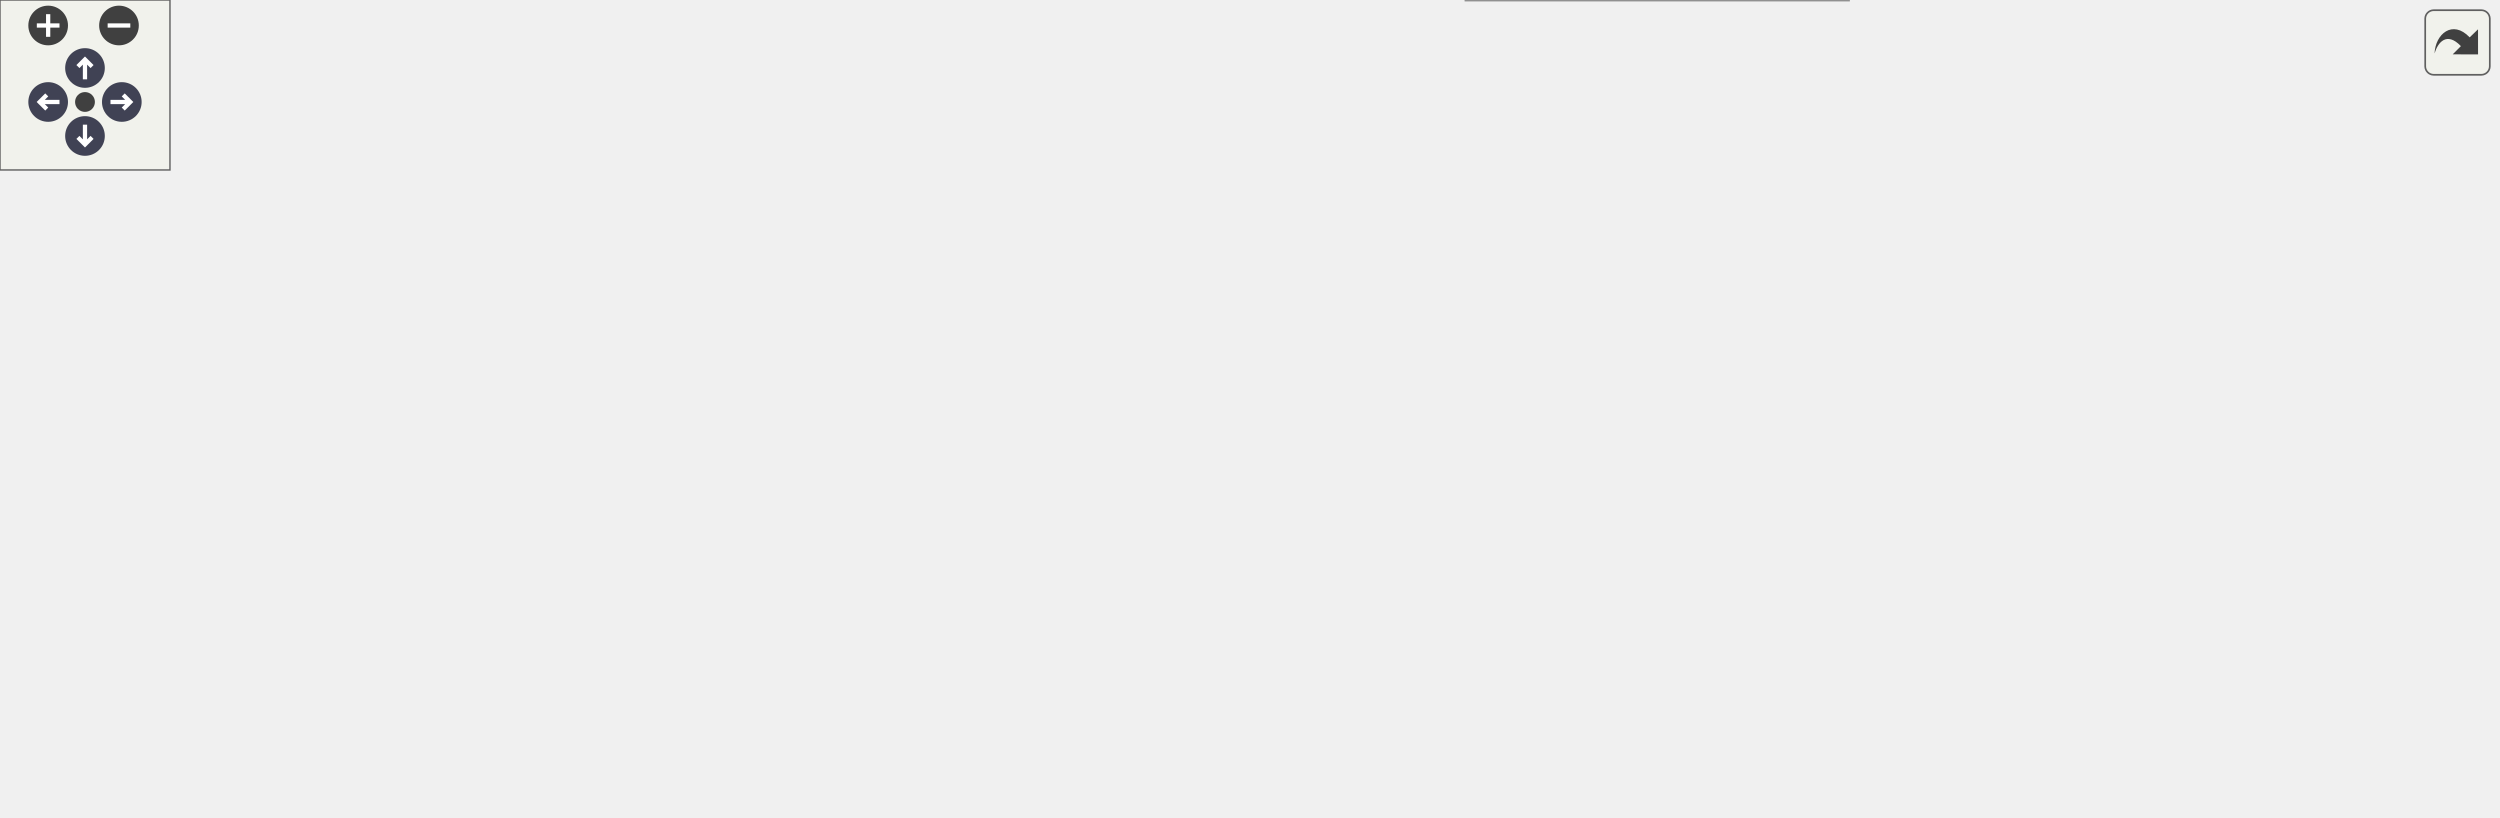
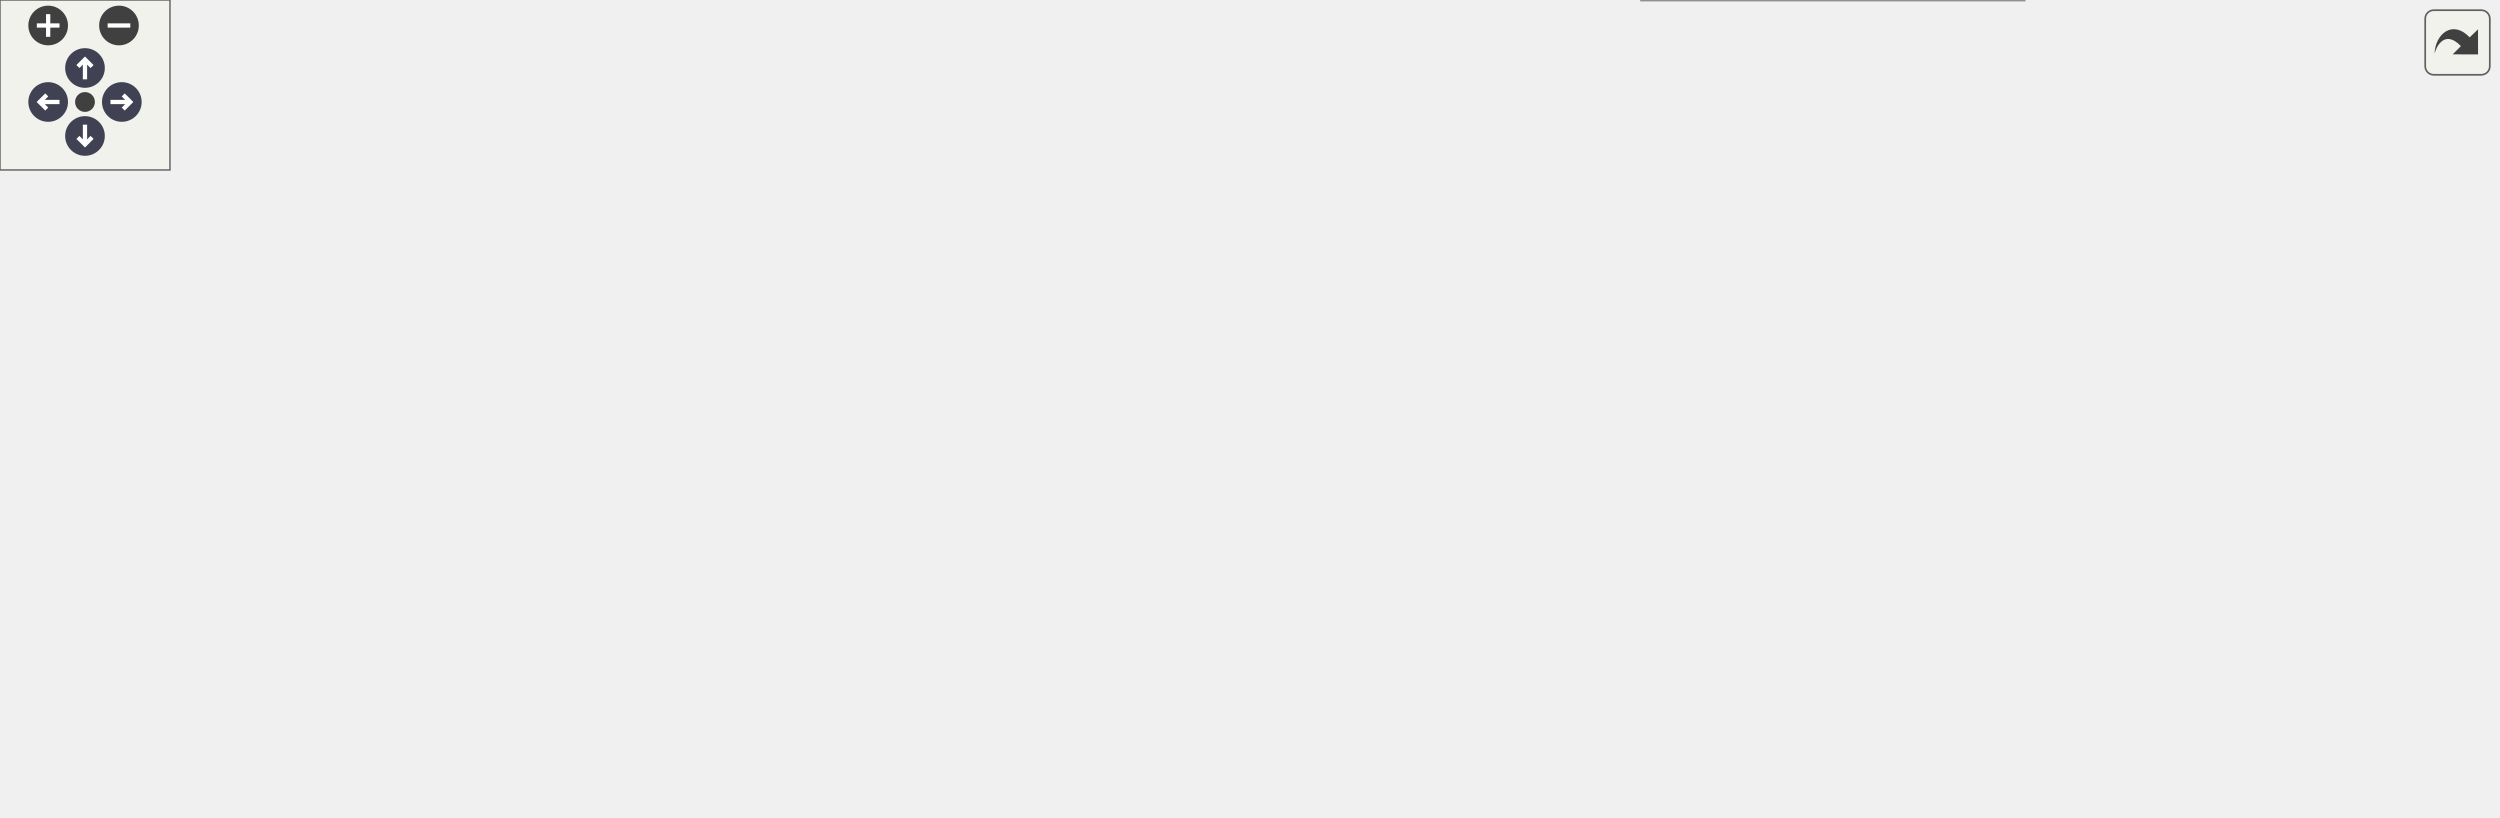
<svg xmlns="http://www.w3.org/2000/svg" xmlns:xlink="http://www.w3.org/1999/xlink" id="main" version="1.1" xml:space="preserve">
  <style type="text/css">
.node, .edge {opacity: 0.7;}
.node.selected, .edge.selected {opacity: 1;}
.edge:hover path { stroke: red; }
.edge:hover polygon { stroke: red; fill: red; }
</style>
  <defs>
    <circle id="rim" cx="0" cy="0" r="7" />
    <circle id="rim2" cx="0" cy="0" r="3.5" />
    <g id="zoomPlus">
      <use xlink:href="#rim" fill="#404040">
        <set attributeName="fill" to="#808080" begin="zoomplus.mouseover" end="zoomplus.mouseout" />
      </use>
      <path d="M-4,0h8M0,-4v8" fill="none" stroke="white" stroke-width="1.5" pointer-events="none" />
    </g>
    <g id="zoomMin">
      <use xlink:href="#rim" fill="#404040">
        <set attributeName="fill" to="#808080" begin="zoomminus.mouseover" end="zoomminus.mouseout" />
      </use>
      <path d="M-4,0h8" fill="none" stroke="white" stroke-width="1.5" pointer-events="none" />
    </g>
    <g id="arrowUp" transform="translate(30 24)">
      <use xlink:href="#rim" />
      <path pointer-events="none" fill="none" stroke="white" stroke-width="1.5" d="M0,-3.0v7 M-2.5,-0.5L0,-3.0L2.5,-0.5" />
    </g>
    <g id="arrowRight" transform="rotate(90) translate(36 -43)">
      <use xlink:href="#rim" />
      <path pointer-events="none" fill="none" stroke="white" stroke-width="1.5" d="M0,-3.0v7 M-2.5,-0.5L0,-3.0L2.5,-0.5" />
    </g>
    <g id="arrowDown" transform="rotate(180) translate(-30 -48)">
      <use xlink:href="#rim" />
      <path pointer-events="none" fill="none" stroke="white" stroke-width="1.5" d="M0,-3.0v7 M-2.5,-0.5L0,-3.0L2.5,-0.5" />
    </g>
    <g id="arrowLeft" transform="rotate(270) translate(-36 17)">
      <use xlink:href="#rim" />
      <path pointer-events="none" fill="none" stroke="white" stroke-width="1.5" d="M0,-3.0v7 M-2.5,-0.5L0,-3.0L2.5,-0.5" />
    </g>
    <g id="resetDef">
      <use xlink:href="#rim2" fill="#404040">
        <set attributeName="fill" to="#808080" begin="reset.mouseover" end="reset.mouseout" />
      </use>
    </g>
  </defs>
  <svg id="graph" class="graph">
    <g id="viewport">
      <g id="Node000001" class="node">
        <g id="a_Node000001">
          <a xlink:title="Debug and Release assertion macro implementations for GCC/Clang platforms.">
            <polygon fill="#999999" stroke="#666666" points="518.5,-228 391.5,-228 391.5,-187 518.5,-187 518.5,-228" />
            <text text-anchor="start" x="399.5" y="-216" font-family="Helvetica,sans-Serif" font-size="10.00">src/platforms/common</text>
            <text text-anchor="start" x="399.5" y="-205" font-family="Helvetica,sans-Serif" font-size="10.00">/assertion_macro_gcc</text>
            <text text-anchor="middle" x="455" y="-194" font-family="Helvetica,sans-Serif" font-size="10.00">_clang.hpp</text>
          </a>
        </g>
      </g>
      <g id="Node000002" class="node">
        <g id="a_Node000002">
          <a xlink:href="../../d5/d82/3ds_2platform__config_8hpp.html" target="_top" xlink:title="additional nintendo 3ds platform header">
            <polygon fill="white" stroke="#666666" points="146,-151 0,-151 0,-121 146,-121 146,-151" />
            <text text-anchor="start" x="8" y="-139" font-family="Helvetica,sans-Serif" font-size="10.00">src/platforms/3ds/platform</text>
            <text text-anchor="middle" x="73" y="-128" font-family="Helvetica,sans-Serif" font-size="10.00">_config.hpp</text>
          </a>
        </g>
      </g>
      <g id="edge1_Node000001_Node000002" class="edge">
        <g id="a_edge1_Node000001_Node000002">
          <a xlink:title=" ">
            <path fill="none" stroke="#63b8ff" d="M381.32,-193.1C313.58,-180.77 213.7,-162.6 146.13,-150.31" />
            <polygon fill="#63b8ff" stroke="#63b8ff" points="381.03,-196.6 391.49,-194.95 382.28,-189.71 381.03,-196.6" />
          </a>
        </g>
      </g>
      <g id="Node000003" class="node">
        <g id="a_Node000003">
          <a xlink:href="../../df/db1/gba_2platform__config_8hpp.html" target="_top" xlink:title="additional nintendo game boy advance platform header">
            <polygon fill="white" stroke="#666666" points="311.5,-151 164.5,-151 164.5,-121 311.5,-121 311.5,-151" />
            <text text-anchor="start" x="172.5" y="-139" font-family="Helvetica,sans-Serif" font-size="10.00">src/platforms/gba/platform</text>
            <text text-anchor="middle" x="238" y="-128" font-family="Helvetica,sans-Serif" font-size="10.00">_config.hpp</text>
          </a>
        </g>
      </g>
      <g id="edge2_Node000001_Node000003" class="edge">
        <g id="a_edge2_Node000001_Node000003">
          <a xlink:title=" ">
            <path fill="none" stroke="#63b8ff" d="M384.15,-183.81C350.39,-173 311.07,-160.4 281.72,-151" />
            <polygon fill="#63b8ff" stroke="#63b8ff" points="383.38,-187.24 393.98,-186.96 385.52,-180.57 383.38,-187.24" />
          </a>
        </g>
      </g>
      <g id="Node000004" class="node">
        <g id="a_Node000004">
          <a xlink:href="../../dd/d9e/linux_2platform__config_8hpp.html" target="_top" xlink:title="additional linux platform header">
            <polygon fill="white" stroke="#666666" points="446.5,-151 329.5,-151 329.5,-121 446.5,-121 446.5,-151" />
            <text text-anchor="start" x="337.5" y="-139" font-family="Helvetica,sans-Serif" font-size="10.00">src/platforms/linux</text>
            <text text-anchor="middle" x="388" y="-128" font-family="Helvetica,sans-Serif" font-size="10.00">/platform_config.hpp</text>
          </a>
        </g>
      </g>
      <g id="edge3_Node000001_Node000004" class="edge">
        <g id="a_edge3_Node000001_Node000004">
          <a xlink:title=" ">
            <path fill="none" stroke="#63b8ff" d="M429.02,-179.55C419.63,-169.81 409.42,-159.22 401.53,-151.04" />
            <polygon fill="#63b8ff" stroke="#63b8ff" points="426.52,-182 435.98,-186.77 431.56,-177.14 426.52,-182" />
          </a>
        </g>
      </g>
-       <g id="Node000010" class="node">
-         <g id="a_Node000010">
+       <g id="Node000011" class="node">
+         <g id="a_Node000011">
          <a xlink:href="../../d8/d80/macos_2platform__config_8hpp.html" target="_top" xlink:title="additional macOS platform header">
            <polygon fill="white" stroke="#666666" points="581.5,-151 464.5,-151 464.5,-121 581.5,-121 581.5,-151" />
            <text text-anchor="start" x="472.5" y="-139" font-family="Helvetica,sans-Serif" font-size="10.00">src/platforms/macos</text>
            <text text-anchor="middle" x="523" y="-128" font-family="Helvetica,sans-Serif" font-size="10.00">/platform_config.hpp</text>
          </a>
        </g>
      </g>
-       <g id="edge9_Node000001_Node000010" class="edge">
-         <g id="a_edge9_Node000001_Node000010">
+       <g id="edge10_Node000001_Node000011" class="edge">
+         <g id="a_edge10_Node000001_Node000011">
          <a xlink:title=" ">
            <path fill="none" stroke="#63b8ff" d="M481.37,-179.55C490.89,-169.81 501.26,-159.22 509.26,-151.04" />
            <polygon fill="#63b8ff" stroke="#63b8ff" points="478.8,-177.17 474.3,-186.77 483.8,-182.07 478.8,-177.17" />
          </a>
        </g>
      </g>
-       <g id="Node000011" class="node">
-         <g id="a_Node000011">
+       <g id="Node000012" class="node">
+         <g id="a_Node000012">
          <a xlink:href="../../dc/d74/nds_2platform__config_8hpp.html" target="_top" xlink:title="additional nintendo ds platform header">
            <polygon fill="white" stroke="#666666" points="746,-151 600,-151 600,-121 746,-121 746,-151" />
            <text text-anchor="start" x="608" y="-139" font-family="Helvetica,sans-Serif" font-size="10.00">src/platforms/nds/platform</text>
            <text text-anchor="middle" x="673" y="-128" font-family="Helvetica,sans-Serif" font-size="10.00">_config.hpp</text>
          </a>
        </g>
      </g>
-       <g id="edge10_Node000001_Node000011" class="edge">
-         <g id="a_edge10_Node000001_Node000011">
+       <g id="edge11_Node000001_Node000012" class="edge">
+         <g id="a_edge11_Node000001_Node000012">
          <a xlink:title=" ">
            <path fill="none" stroke="#63b8ff" d="M526.17,-183.81C560.09,-173 599.59,-160.4 629.07,-151" />
            <polygon fill="#63b8ff" stroke="#63b8ff" points="524.77,-180.58 516.31,-186.96 526.9,-187.25 524.77,-180.58" />
          </a>
        </g>
      </g>
-       <g id="Node000012" class="node">
-         <g id="a_Node000012">
+       <g id="Node000013" class="node">
+         <g id="a_Node000013">
          <a xlink:href="../../db/d83/switch_2platform__config_8hpp.html" target="_top" xlink:title="additional nintendo switch platform header">
            <polygon fill="white" stroke="#666666" points="881.5,-151 764.5,-151 764.5,-121 881.5,-121 881.5,-151" />
            <text text-anchor="start" x="772.5" y="-139" font-family="Helvetica,sans-Serif" font-size="10.00">src/platforms/switch</text>
            <text text-anchor="middle" x="823" y="-128" font-family="Helvetica,sans-Serif" font-size="10.00">/platform_config.hpp</text>
          </a>
        </g>
      </g>
-       <g id="edge11_Node000001_Node000012" class="edge">
-         <g id="a_edge11_Node000001_Node000012">
+       <g id="edge12_Node000001_Node000013" class="edge">
+         <g id="a_edge12_Node000001_Node000013">
          <a xlink:title=" ">
            <path fill="none" stroke="#63b8ff" d="M528.46,-193.34C589.24,-182.34 677.81,-166.08 755,-151 758.08,-150.4 761.23,-149.78 764.41,-149.14" />
            <polygon fill="#63b8ff" stroke="#63b8ff" points="527.79,-189.9 518.57,-195.12 529.03,-196.79 527.79,-189.9" />
          </a>
        </g>
      </g>
      <g id="Node000005" class="node">
        <g id="a_Node000005">
          <a xlink:href="../../da/d47/core_8hpp.html" target="_top" xlink:title="Umbrella header for the engine core module.">
            <polygon fill="white" stroke="#666666" points="436.5,-85 339.5,-85 339.5,-66 436.5,-66 436.5,-85" />
            <text text-anchor="middle" x="388" y="-73" font-family="Helvetica,sans-Serif" font-size="10.00">include/core.hpp</text>
          </a>
        </g>
      </g>
      <g id="edge4_Node000004_Node000005" class="edge">
        <g id="a_edge4_Node000004_Node000005">
          <a xlink:title=" ">
            <path fill="none" stroke="#63b8ff" d="M388,-110.75C388,-101.72 388,-92.03 388,-85.27" />
            <polygon fill="#63b8ff" stroke="#63b8ff" points="384.5,-110.84 388,-120.84 391.5,-110.84 384.5,-110.84" />
          </a>
        </g>
      </g>
      <g id="Node000006" class="node">
        <g id="a_Node000006">
-           <a xlink:href="../../d4/d78/math_8hpp.html" target="_top" xlink:title="Umbrella header for the engine mathematics module.">
-             <polygon fill="white" stroke="#666666" points="251.5,-24.5 150.5,-24.5 150.5,-5.5 251.5,-5.5 251.5,-24.5" />
-             <text text-anchor="middle" x="201" y="-12.5" font-family="Helvetica,sans-Serif" font-size="10.00">include/math.hpp</text>
+           <a xlink:href="../../d6/d2c/app_8hpp.html" target="_top" xlink:title="Umbrella header for the engine application module.">
+             <polygon fill="white" stroke="#666666" points="194,-24.5 100,-24.5 100,-5.5 194,-5.5 194,-24.5" />
+             <text text-anchor="middle" x="147" y="-12.5" font-family="Helvetica,sans-Serif" font-size="10.00">include/app.hpp</text>
          </a>
        </g>
      </g>
      <g id="edge5_Node000005_Node000006" class="edge">
        <g id="a_edge5_Node000005_Node000006">
          <a xlink:title=" ">
-             <path fill="none" stroke="#63b8ff" d="M351.12,-62.96C314.95,-51.65 260.65,-34.66 228.22,-24.52" />
-             <polygon fill="#63b8ff" stroke="#63b8ff" points="350.22,-66.35 360.81,-65.99 352.31,-59.67 350.22,-66.35" />
+             <path fill="none" stroke="#63b8ff" d="M342.33,-63.5C305.09,-54.52 251.14,-41.49 204,-30 196.77,-28.24 189.03,-26.34 181.66,-24.53" />
+             <polygon fill="#63b8ff" stroke="#63b8ff" points="341.83,-66.98 352.37,-65.92 343.47,-60.18 341.83,-66.98" />
          </a>
        </g>
      </g>
      <g id="Node000007" class="node">
        <g id="a_Node000007">
-           <a xlink:href="../../db/d2d/hashes_8cpp.html" target="_top" xlink:title="Implementation of CRC hash functions with lookup tables for optimal performance.">
-             <polygon fill="white" stroke="#666666" points="382.5,-24.5 269.5,-24.5 269.5,-5.5 382.5,-5.5 382.5,-24.5" />
-             <text text-anchor="middle" x="326" y="-12.5" font-family="Helvetica,sans-Serif" font-size="10.00">src/core/hashes.cpp</text>
+           <a xlink:href="../../d4/d78/math_8hpp.html" target="_top" xlink:title="Umbrella header for the engine mathematics module.">
+             <polygon fill="white" stroke="#666666" points="313.5,-24.5 212.5,-24.5 212.5,-5.5 313.5,-5.5 313.5,-24.5" />
+             <text text-anchor="middle" x="263" y="-12.5" font-family="Helvetica,sans-Serif" font-size="10.00">include/math.hpp</text>
          </a>
        </g>
      </g>
      <g id="edge6_Node000005_Node000007" class="edge">
        <g id="a_edge6_Node000005_Node000007">
          <a xlink:title=" ">
-             <path fill="none" stroke="#63b8ff" d="M371.48,-58.91C359.85,-47.94 344.72,-33.67 335.19,-24.67" />
-             <polygon fill="#63b8ff" stroke="#63b8ff" points="369.18,-61.55 378.85,-65.87 373.98,-56.46 369.18,-61.55" />
+             <path fill="none" stroke="#63b8ff" d="M360.51,-61.63C336.4,-50.35 302.04,-34.27 281.2,-24.52" />
+             <polygon fill="#63b8ff" stroke="#63b8ff" points="359.28,-64.92 369.82,-65.99 362.25,-58.58 359.28,-64.92" />
          </a>
        </g>
      </g>
      <g id="Node000008" class="node">
        <g id="a_Node000008">
-           <a xlink:href="../../de/d06/utils_8cpp.html" target="_top" xlink:title="Implementation of core utility functions for string manipulation, encoding conversion,...">
-             <polygon fill="white" stroke="#666666" points="499.5,-24.5 400.5,-24.5 400.5,-5.5 499.5,-5.5 499.5,-24.5" />
-             <text text-anchor="middle" x="450" y="-12.5" font-family="Helvetica,sans-Serif" font-size="10.00">src/core/utils.cpp</text>
+           <a xlink:href="../../db/d2d/hashes_8cpp.html" target="_top" xlink:title="Implementation of CRC hash functions with lookup tables for optimal performance.">
+             <polygon fill="white" stroke="#666666" points="444.5,-24.5 331.5,-24.5 331.5,-5.5 444.5,-5.5 444.5,-24.5" />
+             <text text-anchor="middle" x="388" y="-12.5" font-family="Helvetica,sans-Serif" font-size="10.00">src/core/hashes.cpp</text>
          </a>
        </g>
      </g>
      <g id="edge7_Node000005_Node000008" class="edge">
        <g id="a_edge7_Node000005_Node000008">
          <a xlink:title=" ">
-             <path fill="none" stroke="#63b8ff" d="M404.52,-58.91C416.15,-47.94 431.28,-33.67 440.81,-24.67" />
-             <polygon fill="#63b8ff" stroke="#63b8ff" points="402.02,-56.46 397.15,-65.87 406.82,-61.55 402.02,-56.46" />
+             <path fill="none" stroke="#63b8ff" d="M388,-55.66C388,-45.24 388,-32.8 388,-24.67" />
+             <polygon fill="#63b8ff" stroke="#63b8ff" points="384.5,-55.87 388,-65.87 391.5,-55.87 384.5,-55.87" />
          </a>
        </g>
      </g>
      <g id="Node000009" class="node">
        <g id="a_Node000009">
-           <a xlink:href="../../d7/d90/assertion__stub_8cpp.html" target="_top" xlink:title="Stub implementation of assertion system for platforms without native assertion support.">
-             <polygon fill="white" stroke="#666666" points="652.5,-30 517.5,-30 517.5,0 652.5,0 652.5,-30" />
-             <text text-anchor="start" x="525.5" y="-18" font-family="Helvetica,sans-Serif" font-size="10.00">src/platforms/stub</text>
-             <text text-anchor="middle" x="585" y="-7" font-family="Helvetica,sans-Serif" font-size="10.00">/core/assertion_stub.cpp</text>
+           <a xlink:href="../../de/d06/utils_8cpp.html" target="_top" xlink:title="Implementation of core utility functions for string manipulation, encoding conversion,...">
+             <polygon fill="white" stroke="#666666" points="561.5,-24.5 462.5,-24.5 462.5,-5.5 561.5,-5.5 561.5,-24.5" />
+             <text text-anchor="middle" x="512" y="-12.5" font-family="Helvetica,sans-Serif" font-size="10.00">src/core/utils.cpp</text>
          </a>
        </g>
      </g>
      <g id="edge8_Node000005_Node000009" class="edge">
        <g id="a_edge8_Node000005_Node000009">
          <a xlink:title=" ">
-             <path fill="none" stroke="#63b8ff" d="M426.47,-63.08C458.28,-53.63 503.6,-40.17 537.64,-30.06" />
-             <polygon fill="#63b8ff" stroke="#63b8ff" points="425.24,-59.79 416.65,-65.99 427.23,-66.5 425.24,-59.79" />
+             <path fill="none" stroke="#63b8ff" d="M415.27,-61.63C439.19,-50.35 473.28,-34.27 493.95,-24.52" />
+             <polygon fill="#63b8ff" stroke="#63b8ff" points="413.58,-58.56 406.03,-65.99 416.57,-64.89 413.58,-58.56" />
+           </a>
+         </g>
+       </g>
+       <g id="Node000010" class="node">
+         <g id="a_Node000010">
+           <a xlink:href="../../d7/d90/assertion__stub_8cpp.html" target="_top" xlink:title="Stub implementation of assertion system for platforms without native assertion support.">
+             <polygon fill="white" stroke="#666666" points="714.5,-30 579.5,-30 579.5,0 714.5,0 714.5,-30" />
+             <text text-anchor="start" x="587.5" y="-18" font-family="Helvetica,sans-Serif" font-size="10.00">src/platforms/stub</text>
+             <text text-anchor="middle" x="647" y="-7" font-family="Helvetica,sans-Serif" font-size="10.00">/core/assertion_stub.cpp</text>
+           </a>
+         </g>
+       </g>
+       <g id="edge9_Node000005_Node000010" class="edge">
+         <g id="a_edge9_Node000005_Node000010">
+           <a xlink:title=" ">
+             <path fill="none" stroke="#63b8ff" d="M435.64,-63.74C477.65,-54.25 539.14,-40.36 584.98,-30.01" />
+             <polygon fill="#63b8ff" stroke="#63b8ff" points="434.64,-60.38 425.66,-65.99 436.19,-67.2 434.64,-60.38" />
          </a>
        </g>
      </g>
    </g>
  </svg>
  <g id="navigator" transform="translate(0 0)" fill="#404254">
    <rect fill="#f2f5e9" fill-opacity="0.5" stroke="#606060" stroke-width=".5" x="0" y="0" width="60" height="60" />
    <use id="zoomplus" xlink:href="#zoomPlus" x="17" y="9" />
    <use id="zoomminus" xlink:href="#zoomMin" x="42" y="9" />
    <use id="reset" xlink:href="#resetDef" x="30" y="36" />
    <use id="arrowup" xlink:href="#arrowUp" x="0" y="0" />
    <use id="arrowright" xlink:href="#arrowRight" x="0" y="0" />
    <use id="arrowdown" xlink:href="#arrowDown" x="0" y="0" />
    <use id="arrowleft" xlink:href="#arrowLeft" x="0" y="0" />
  </g>
  <svg viewBox="0 0 15 15" width="100%" height="30px" preserveAspectRatio="xMaxYMin meet">
    <g id="arrow_out" transform="scale(0.3 0.3)">
      <a xlink:href="assertion__macro__gcc__clang_8hpp__dep__incl_org.svg" target="_base">
        <rect id="button" ry="5" rx="5" y="6" x="6" height="38" width="38" fill="#f2f5e9" fill-opacity="0.5" stroke="#606060" stroke-width="1.0" />
        <path id="arrow" d="M 11.5,31.437 C 11.94,20.098 22.043,11.323 32.159,21.979 L 37.069,17.246 C 37.069,17.246 37.088,32 37.088,32 L 22.16,31.978 C 22.16,31.978 26.998,27.14 26.998,27.14 C 18.529,18.264 13.292,25.23 11.5,31.437 z" style="fill:#404040;" />
      </a>
    </g>
  </svg>
  <style type="text/css">

[data-mouse-over-selected='false'] { opacity: 0.7; }
[data-mouse-over-selected='true']  { opacity: 1.0; }

</style>
</svg>
